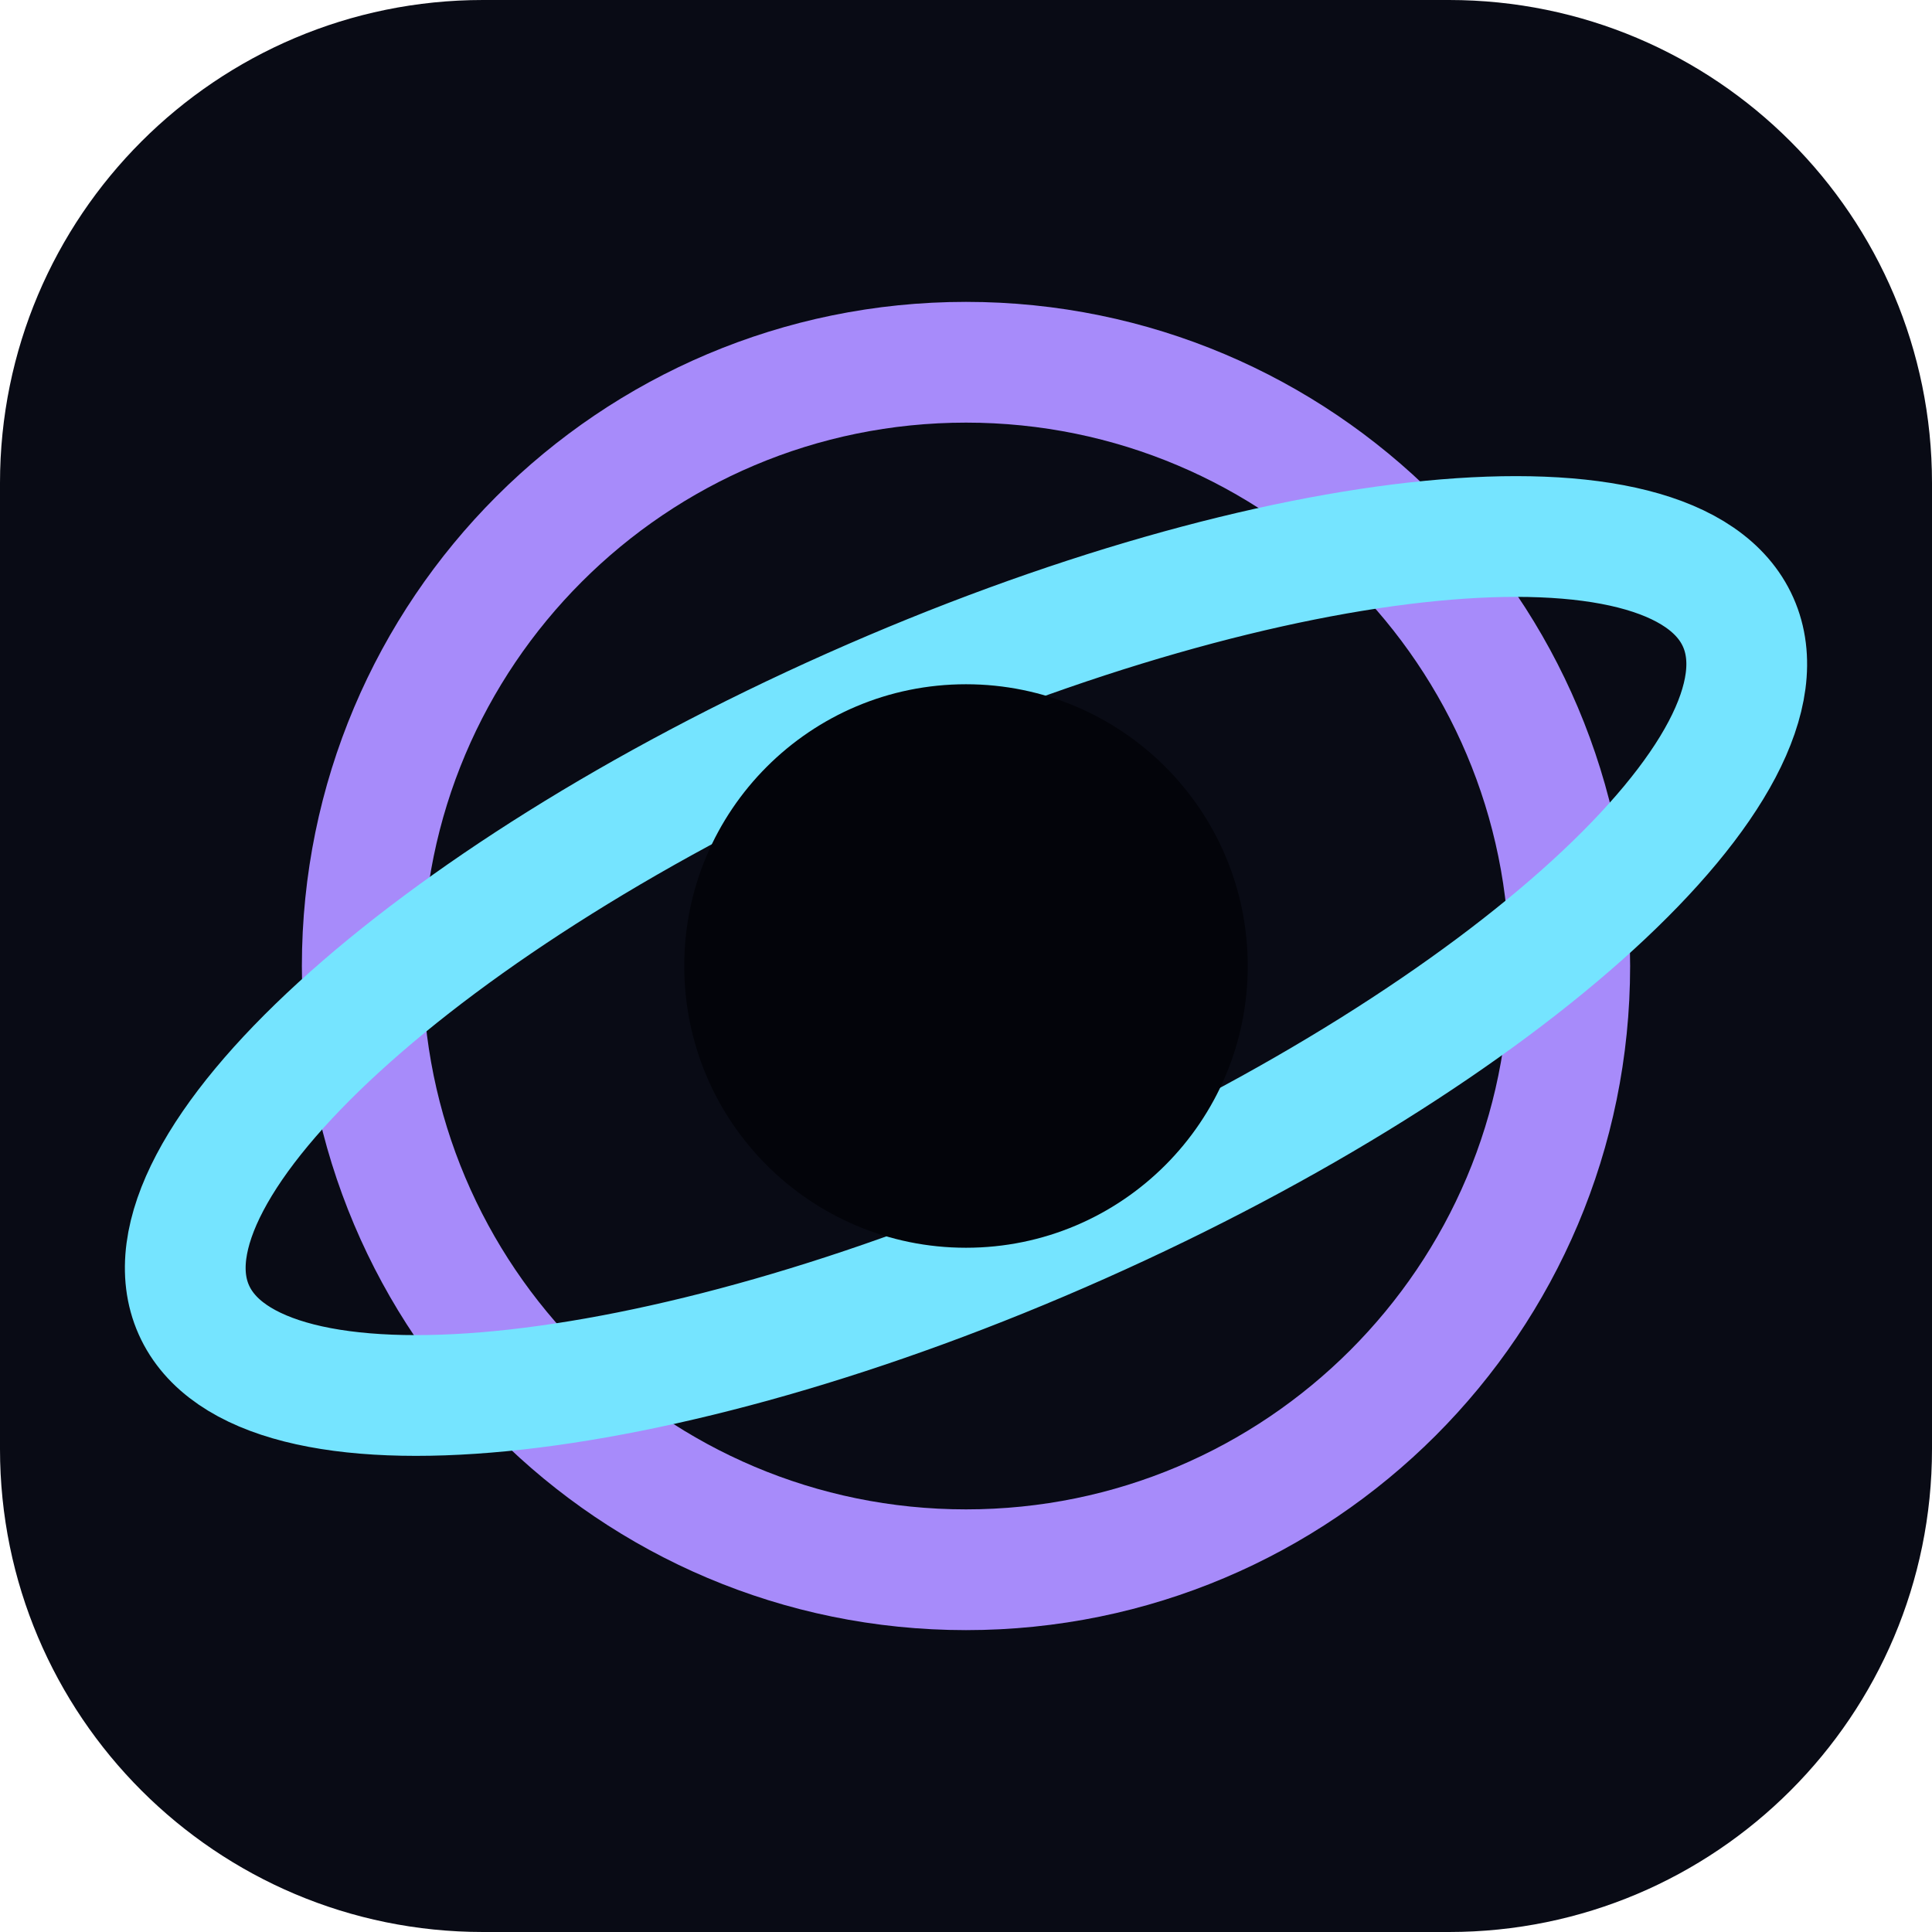
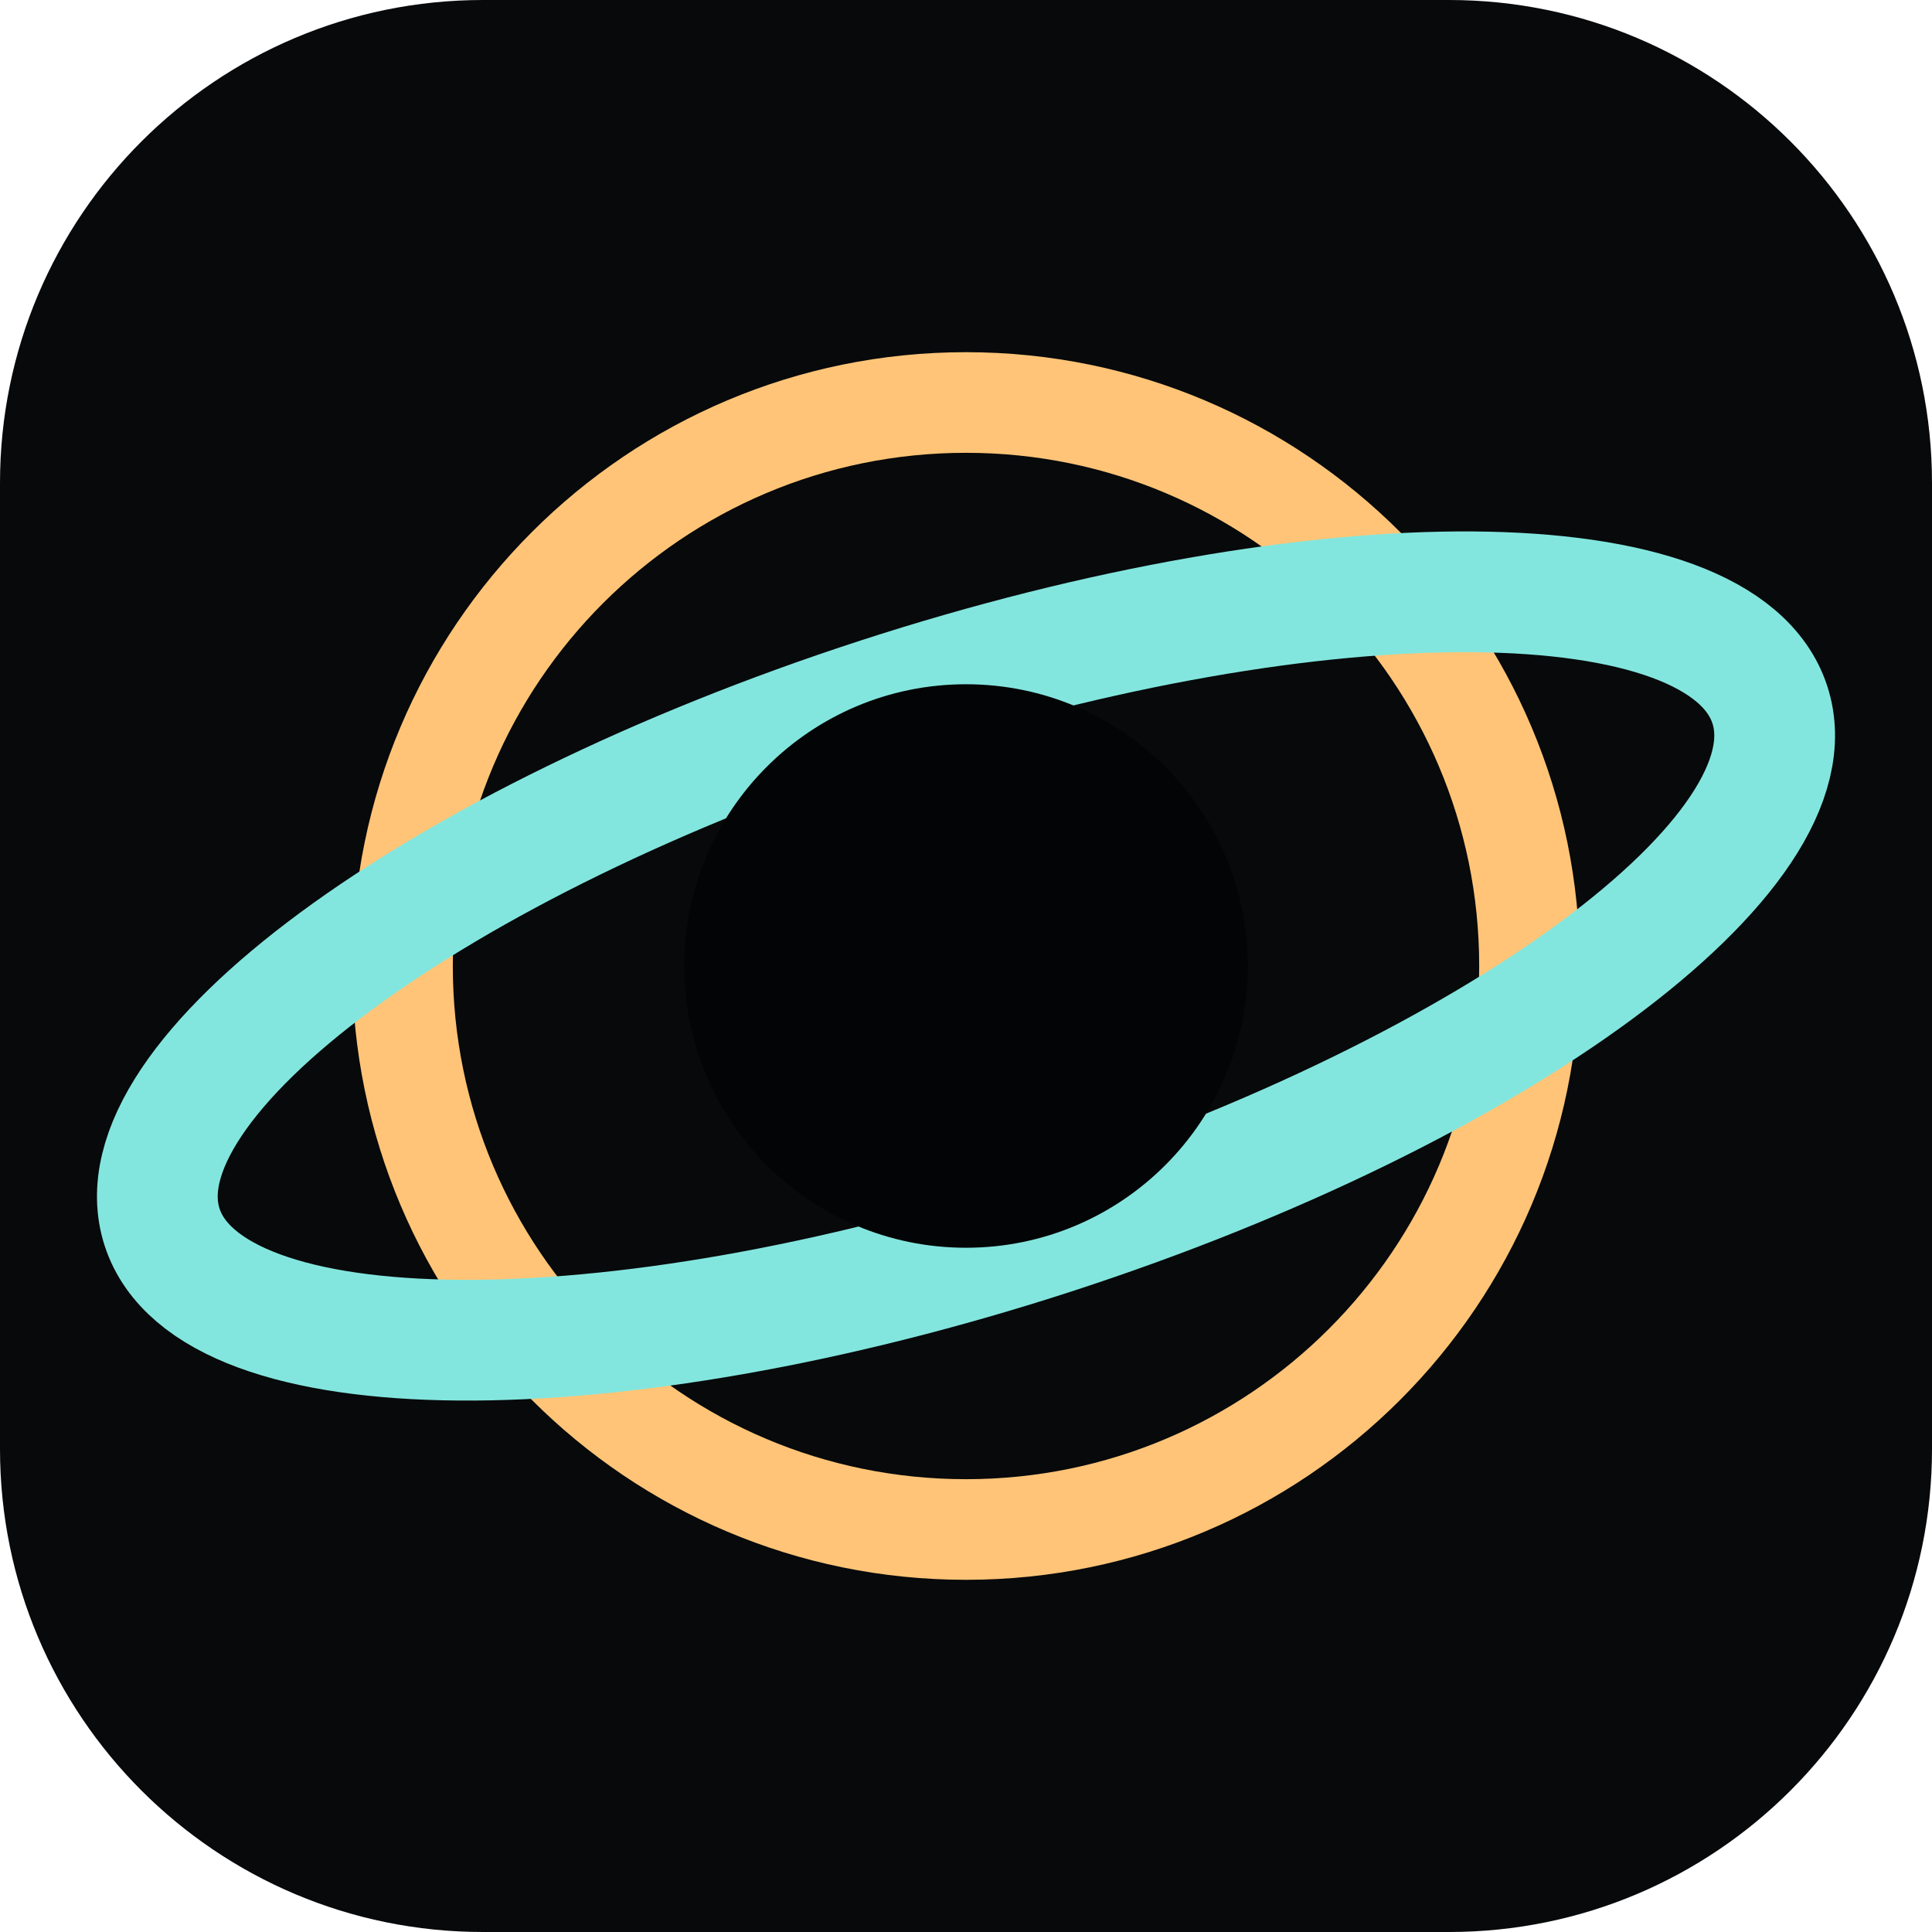
<svg xmlns="http://www.w3.org/2000/svg" viewBox="0 0 48 48">
-   <rect width="48" height="48" rx="12" fill="#090b15" />
-   <circle cx="24" cy="24" r="15" fill="none" stroke="#a78bfa" stroke-width="3" />
-   <ellipse cx="24" cy="24" rx="21" ry="7" fill="none" stroke="#75e4ff" stroke-width="3" transform="rotate(-24 24 24)" />
-   <circle cx="24" cy="24" r="7" fill="#03040a" />
+   <rect width="48" height="48" rx="12" fill="#07090b" />
+   <circle cx="24" cy="24" r="14" fill="none" stroke="#ffc477" stroke-width="2.5" />
+   <ellipse cx="24" cy="24" rx="21" ry="7" fill="none" stroke="#83e6de" stroke-width="3" transform="rotate(-18 24 24)" />
+   <circle cx="24" cy="24" r="7" fill="#030405" />
</svg>
